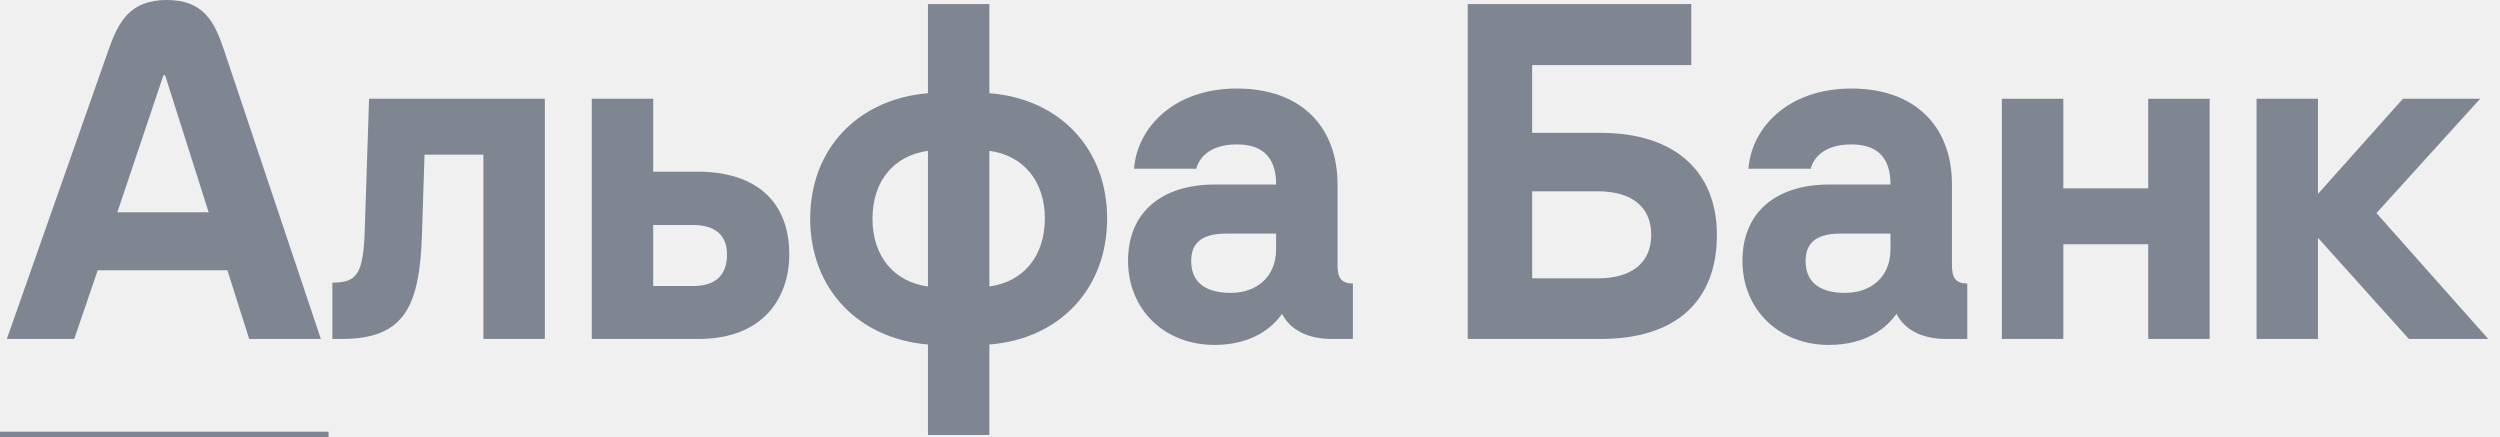
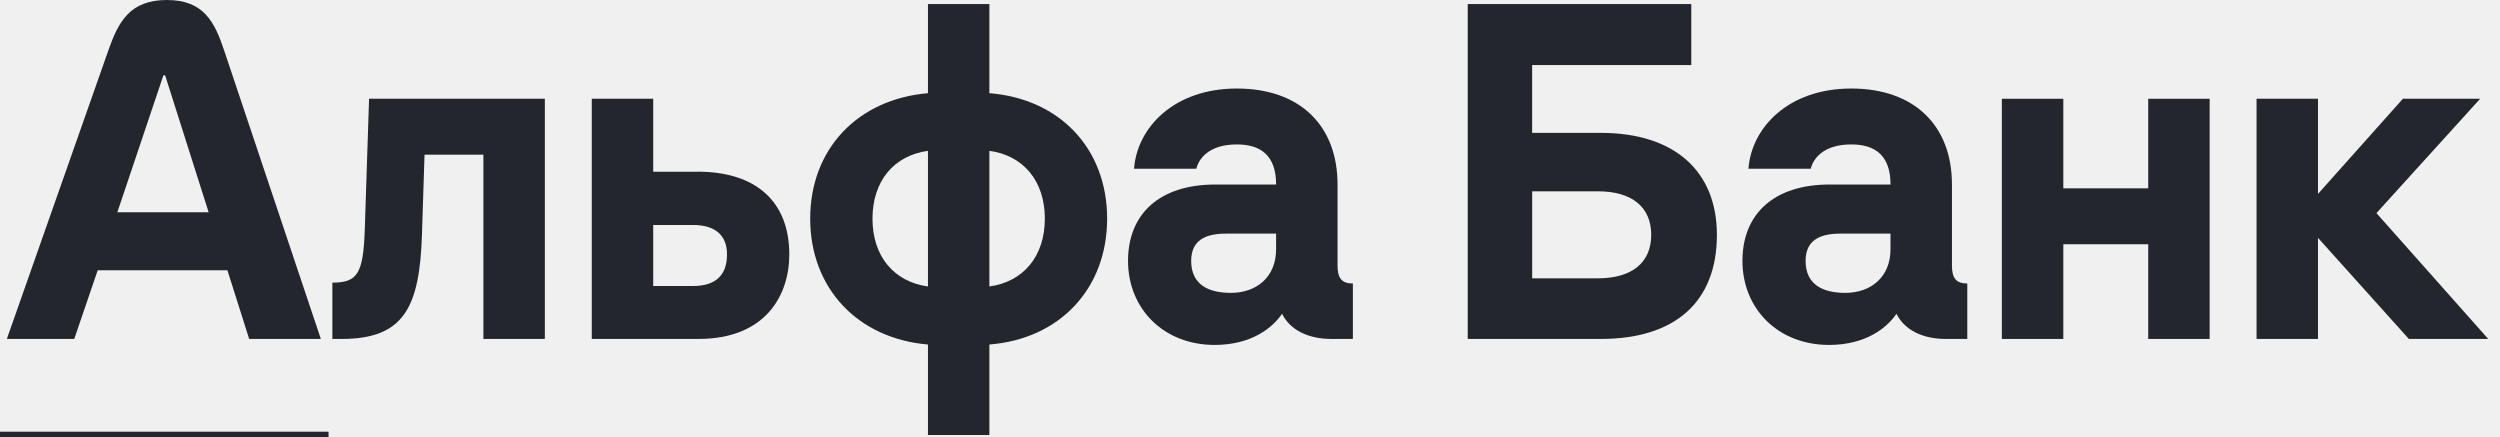
<svg xmlns="http://www.w3.org/2000/svg" width="166" height="29" viewBox="0 0 166 29" fill="none">
  <g clip-path="url(#clip0_13208_23463)">
-     <path d="M159.552 6.558L153.914 12.876V6.558H149.835V22.506H153.914V15.792L159.948 22.506H165.218L157.796 14.15L164.681 6.558H159.552Z" fill="#7F8692" />
-     <path d="M142.642 12.506H137.005V6.558H132.923V22.506H137.005V16.218H142.642V22.506H146.721V6.558H142.642V12.506Z" fill="#7F8692" />
+     <path d="M159.552 6.558L153.914 12.876V6.558H149.835V22.506H153.914V15.792L159.948 22.506H165.218L157.796 14.15L164.681 6.558H159.552Z" fill="#23262D" />
+     <path d="M142.642 12.506H137.005V6.558H132.923V22.506H137.005V16.218H142.642V22.506H146.721V6.558H142.642V12.506Z" fill="#23262D" />
    <mask id="mask0_13208_23463" style="mask-type:luminance" maskUnits="userSpaceOnUse" x="0" y="0" width="166" height="34">
      <path d="M165.218 0H0V33.198H165.218V0Z" fill="white" />
    </mask>
    <g mask="url(#mask0_13208_23463)">
-       <path d="M24.223 15.198C24.125 18.173 23.742 18.767 22.069 18.767V22.506H22.692C26.862 22.506 27.864 20.352 28.019 15.565L28.189 10.268H32.098V22.506H36.178V6.558H24.506L24.223 15.198Z" fill="#7F8692" />
-       <path d="M46.318 11.402H43.373V6.558H39.293V22.506H46.375C50.824 22.506 52.409 19.617 52.409 16.896C52.409 13.383 50.198 11.399 46.318 11.399M46.008 18.991H43.373V14.939H46.008C47.425 14.939 48.273 15.563 48.273 16.894C48.273 18.338 47.452 18.991 46.008 18.991Z" fill="#7F8692" />
-       <path d="M65.695 6.188V0.268H61.616V6.188C56.942 6.585 53.797 9.9 53.797 14.517C53.797 19.134 56.942 22.479 61.616 22.876V28.883H65.695V22.876C70.369 22.508 73.514 19.164 73.514 14.517C73.514 9.871 70.369 6.556 65.695 6.188ZM61.616 19.023C59.35 18.71 57.933 17.012 57.933 14.52C57.933 12.027 59.35 10.327 61.616 10.016V19.025V19.023ZM65.695 19.023V10.014C67.96 10.325 69.378 12.025 69.378 14.517C69.378 17.009 67.96 18.71 65.695 19.021" fill="#7F8692" />
-       <path d="M88.813 17.606V12.252C88.813 8.343 86.321 5.878 82.128 5.878C77.936 5.878 75.5 8.485 75.301 11.204H79.437C79.577 10.61 80.201 9.59 82.128 9.59C83.716 9.59 84.734 10.327 84.734 12.252H80.682C77.056 12.252 74.901 14.15 74.901 17.322C74.901 20.495 77.257 22.903 80.652 22.903C83.142 22.903 84.525 21.726 85.128 20.835C85.666 21.912 86.856 22.506 88.414 22.506H89.831V18.823C89.094 18.823 88.811 18.483 88.811 17.606M84.732 16.558C84.732 18.399 83.428 19.447 81.729 19.447C80.255 19.447 79.094 18.91 79.094 17.322C79.094 15.735 80.369 15.51 81.473 15.51H84.732V16.558Z" fill="#7F8692" />
-       <path d="M106.294 8.823H101.734V4.32H112.301V0.268H97.457V22.506H106.297C111.197 22.506 114.002 20.071 114.002 15.594C114.002 11.374 111.197 8.823 106.297 8.823M106.099 18.483H101.737V12.703H106.099C108.365 12.703 109.641 13.751 109.641 15.592C109.641 17.433 108.367 18.481 106.099 18.481" fill="#7F8692" />
-       <path d="M129.61 17.606V12.252C129.61 8.343 127.118 5.878 122.925 5.878C118.732 5.878 116.297 8.485 116.097 11.204H120.233C120.374 10.61 120.998 9.59 122.925 9.59C124.512 9.59 125.531 10.327 125.531 12.252H121.478C117.852 12.252 115.698 14.15 115.698 17.322C115.698 20.495 118.054 22.903 121.449 22.903C123.939 22.903 125.322 21.726 125.925 20.835C126.463 21.912 127.653 22.506 129.211 22.506H130.628V18.823C129.891 18.823 129.608 18.483 129.608 17.606M125.528 16.558C125.528 18.399 124.224 19.447 122.526 19.447C121.052 19.447 119.891 18.91 119.891 17.322C119.891 15.735 121.165 15.51 122.27 15.51H125.528V16.558Z" fill="#7F8692" />
-       <path d="M21.815 28.665H0V33.198H21.815V28.665Z" fill="#7F8692" />
-       <path d="M14.873 3.32C14.25 1.465 13.533 0 11.077 0C8.622 0 7.857 1.458 7.204 3.32L0.454 22.506H4.93L6.488 17.946H15.1L16.545 22.506H21.304L14.873 3.32ZM7.792 14.093L10.851 5H10.964L13.853 14.093H7.789H7.792Z" fill="#7F8692" />
+       <path d="M24.223 15.198C24.125 18.173 23.742 18.767 22.069 18.767V22.506H22.692C26.862 22.506 27.864 20.352 28.019 15.565L28.189 10.268H32.098V22.506H36.178V6.558H24.506L24.223 15.198Z" fill="#23262D" />
+       <path d="M46.318 11.402H43.373V6.558H39.293V22.506H46.375C50.824 22.506 52.409 19.617 52.409 16.896C52.409 13.383 50.198 11.399 46.318 11.399M46.008 18.991H43.373V14.939H46.008C47.425 14.939 48.273 15.563 48.273 16.894C48.273 18.338 47.452 18.991 46.008 18.991Z" fill="#23262D" />
+       <path d="M65.695 6.188V0.268H61.616V6.188C56.942 6.585 53.797 9.9 53.797 14.517C53.797 19.134 56.942 22.479 61.616 22.876V28.883H65.695V22.876C70.369 22.508 73.514 19.164 73.514 14.517C73.514 9.871 70.369 6.556 65.695 6.188ZM61.616 19.023C59.35 18.71 57.933 17.012 57.933 14.52C57.933 12.027 59.35 10.327 61.616 10.016V19.025V19.023ZM65.695 19.023V10.014C67.96 10.325 69.378 12.025 69.378 14.517C69.378 17.009 67.96 18.71 65.695 19.021" fill="#23262D" />
+       <path d="M88.813 17.606V12.252C88.813 8.343 86.321 5.878 82.128 5.878C77.936 5.878 75.5 8.485 75.301 11.204H79.437C79.577 10.61 80.201 9.59 82.128 9.59C83.716 9.59 84.734 10.327 84.734 12.252H80.682C77.056 12.252 74.901 14.15 74.901 17.322C74.901 20.495 77.257 22.903 80.652 22.903C83.142 22.903 84.525 21.726 85.128 20.835C85.666 21.912 86.856 22.506 88.414 22.506H89.831V18.823C89.094 18.823 88.811 18.483 88.811 17.606M84.732 16.558C84.732 18.399 83.428 19.447 81.729 19.447C80.255 19.447 79.094 18.91 79.094 17.322C79.094 15.735 80.369 15.51 81.473 15.51H84.732V16.558Z" fill="#23262D" />
+       <path d="M106.294 8.823H101.734V4.32H112.301V0.268H97.457V22.506H106.297C111.197 22.506 114.002 20.071 114.002 15.594C114.002 11.374 111.197 8.823 106.297 8.823M106.099 18.483H101.737V12.703H106.099C108.365 12.703 109.641 13.751 109.641 15.592C109.641 17.433 108.367 18.481 106.099 18.481" fill="#23262D" />
+       <path d="M129.61 17.606V12.252C129.61 8.343 127.118 5.878 122.925 5.878C118.732 5.878 116.297 8.485 116.097 11.204H120.233C120.374 10.61 120.998 9.59 122.925 9.59C124.512 9.59 125.531 10.327 125.531 12.252H121.478C117.852 12.252 115.698 14.15 115.698 17.322C115.698 20.495 118.054 22.903 121.449 22.903C123.939 22.903 125.322 21.726 125.925 20.835C126.463 21.912 127.653 22.506 129.211 22.506H130.628V18.823C129.891 18.823 129.608 18.483 129.608 17.606M125.528 16.558C125.528 18.399 124.224 19.447 122.526 19.447C121.052 19.447 119.891 18.91 119.891 17.322C119.891 15.735 121.165 15.51 122.27 15.51H125.528V16.558Z" fill="#23262D" />
+       <path d="M21.815 28.665H0V33.198H21.815V28.665Z" fill="#23262D" />
+       <path d="M14.873 3.32C14.25 1.465 13.533 0 11.077 0C8.622 0 7.857 1.458 7.204 3.32L0.454 22.506H4.93L6.488 17.946H15.1L16.545 22.506H21.304L14.873 3.32ZM7.792 14.093L10.851 5H10.964L13.853 14.093H7.789H7.792Z" fill="#23262D" />
    </g>
  </g>
  <defs>
    <clipPath id="clip0_13208_23463">
      <rect width="165.218" height="33.198" fill="white" />
    </clipPath>
  </defs>
</svg>
